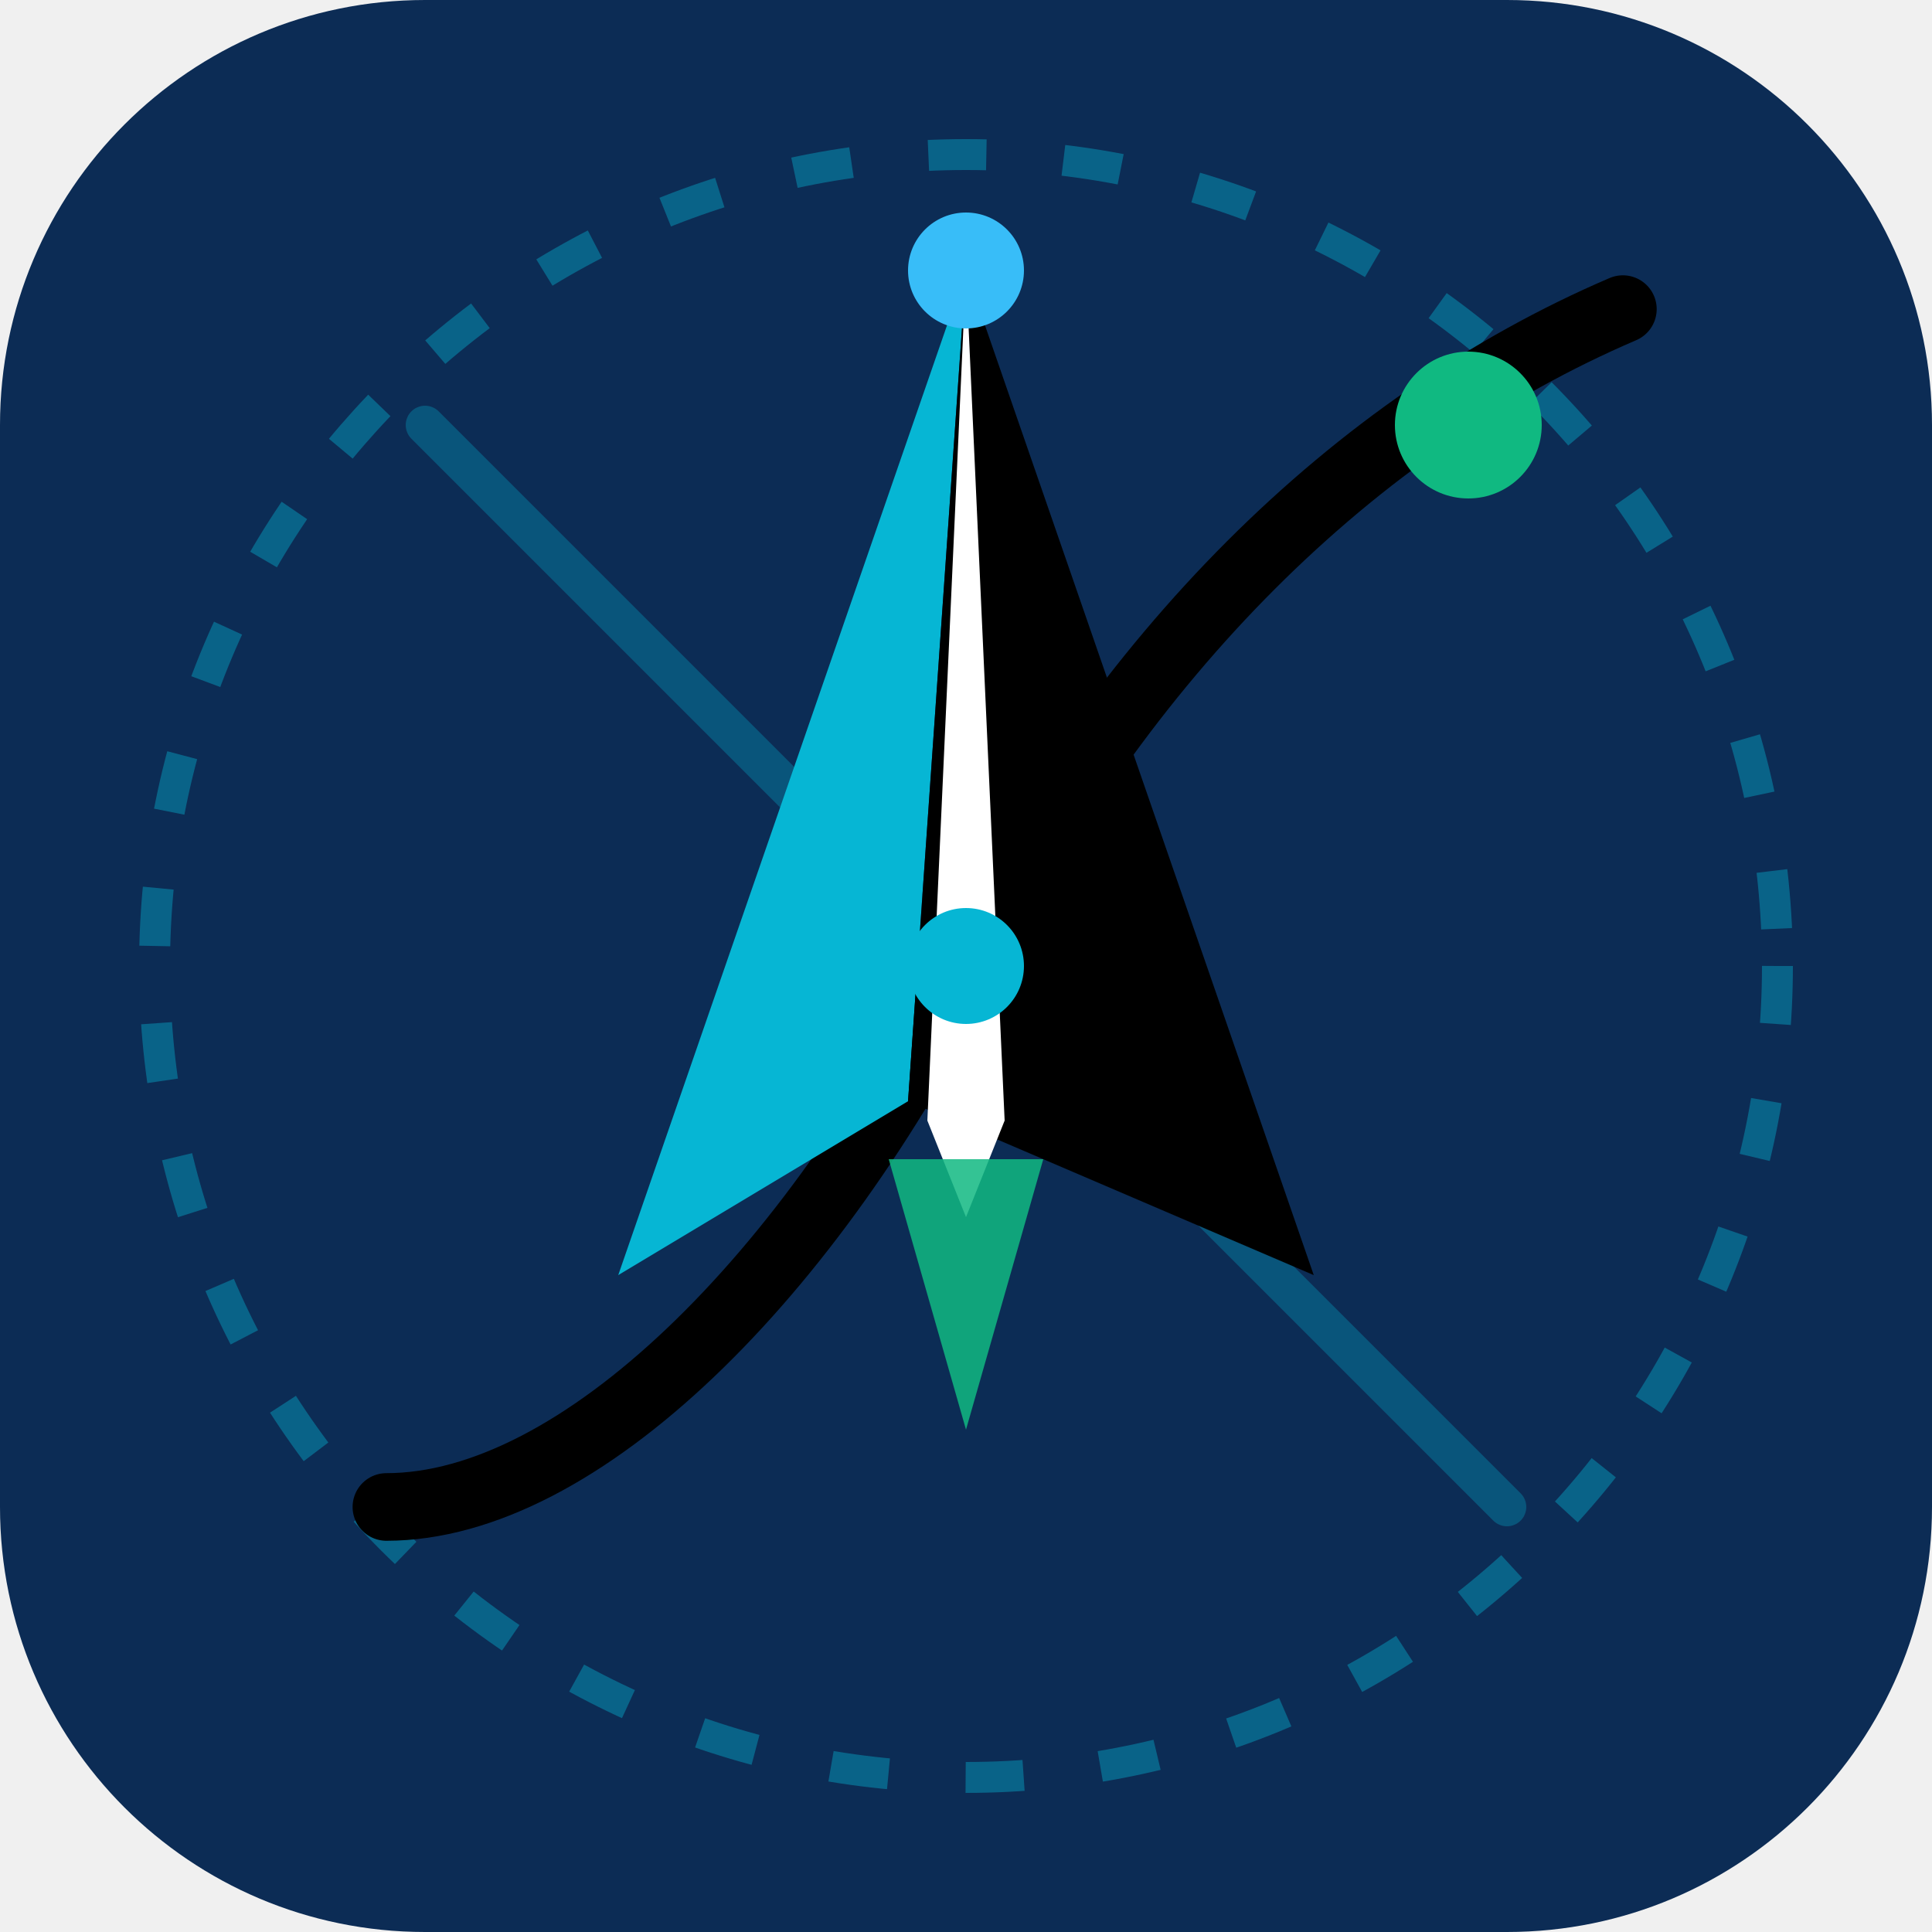
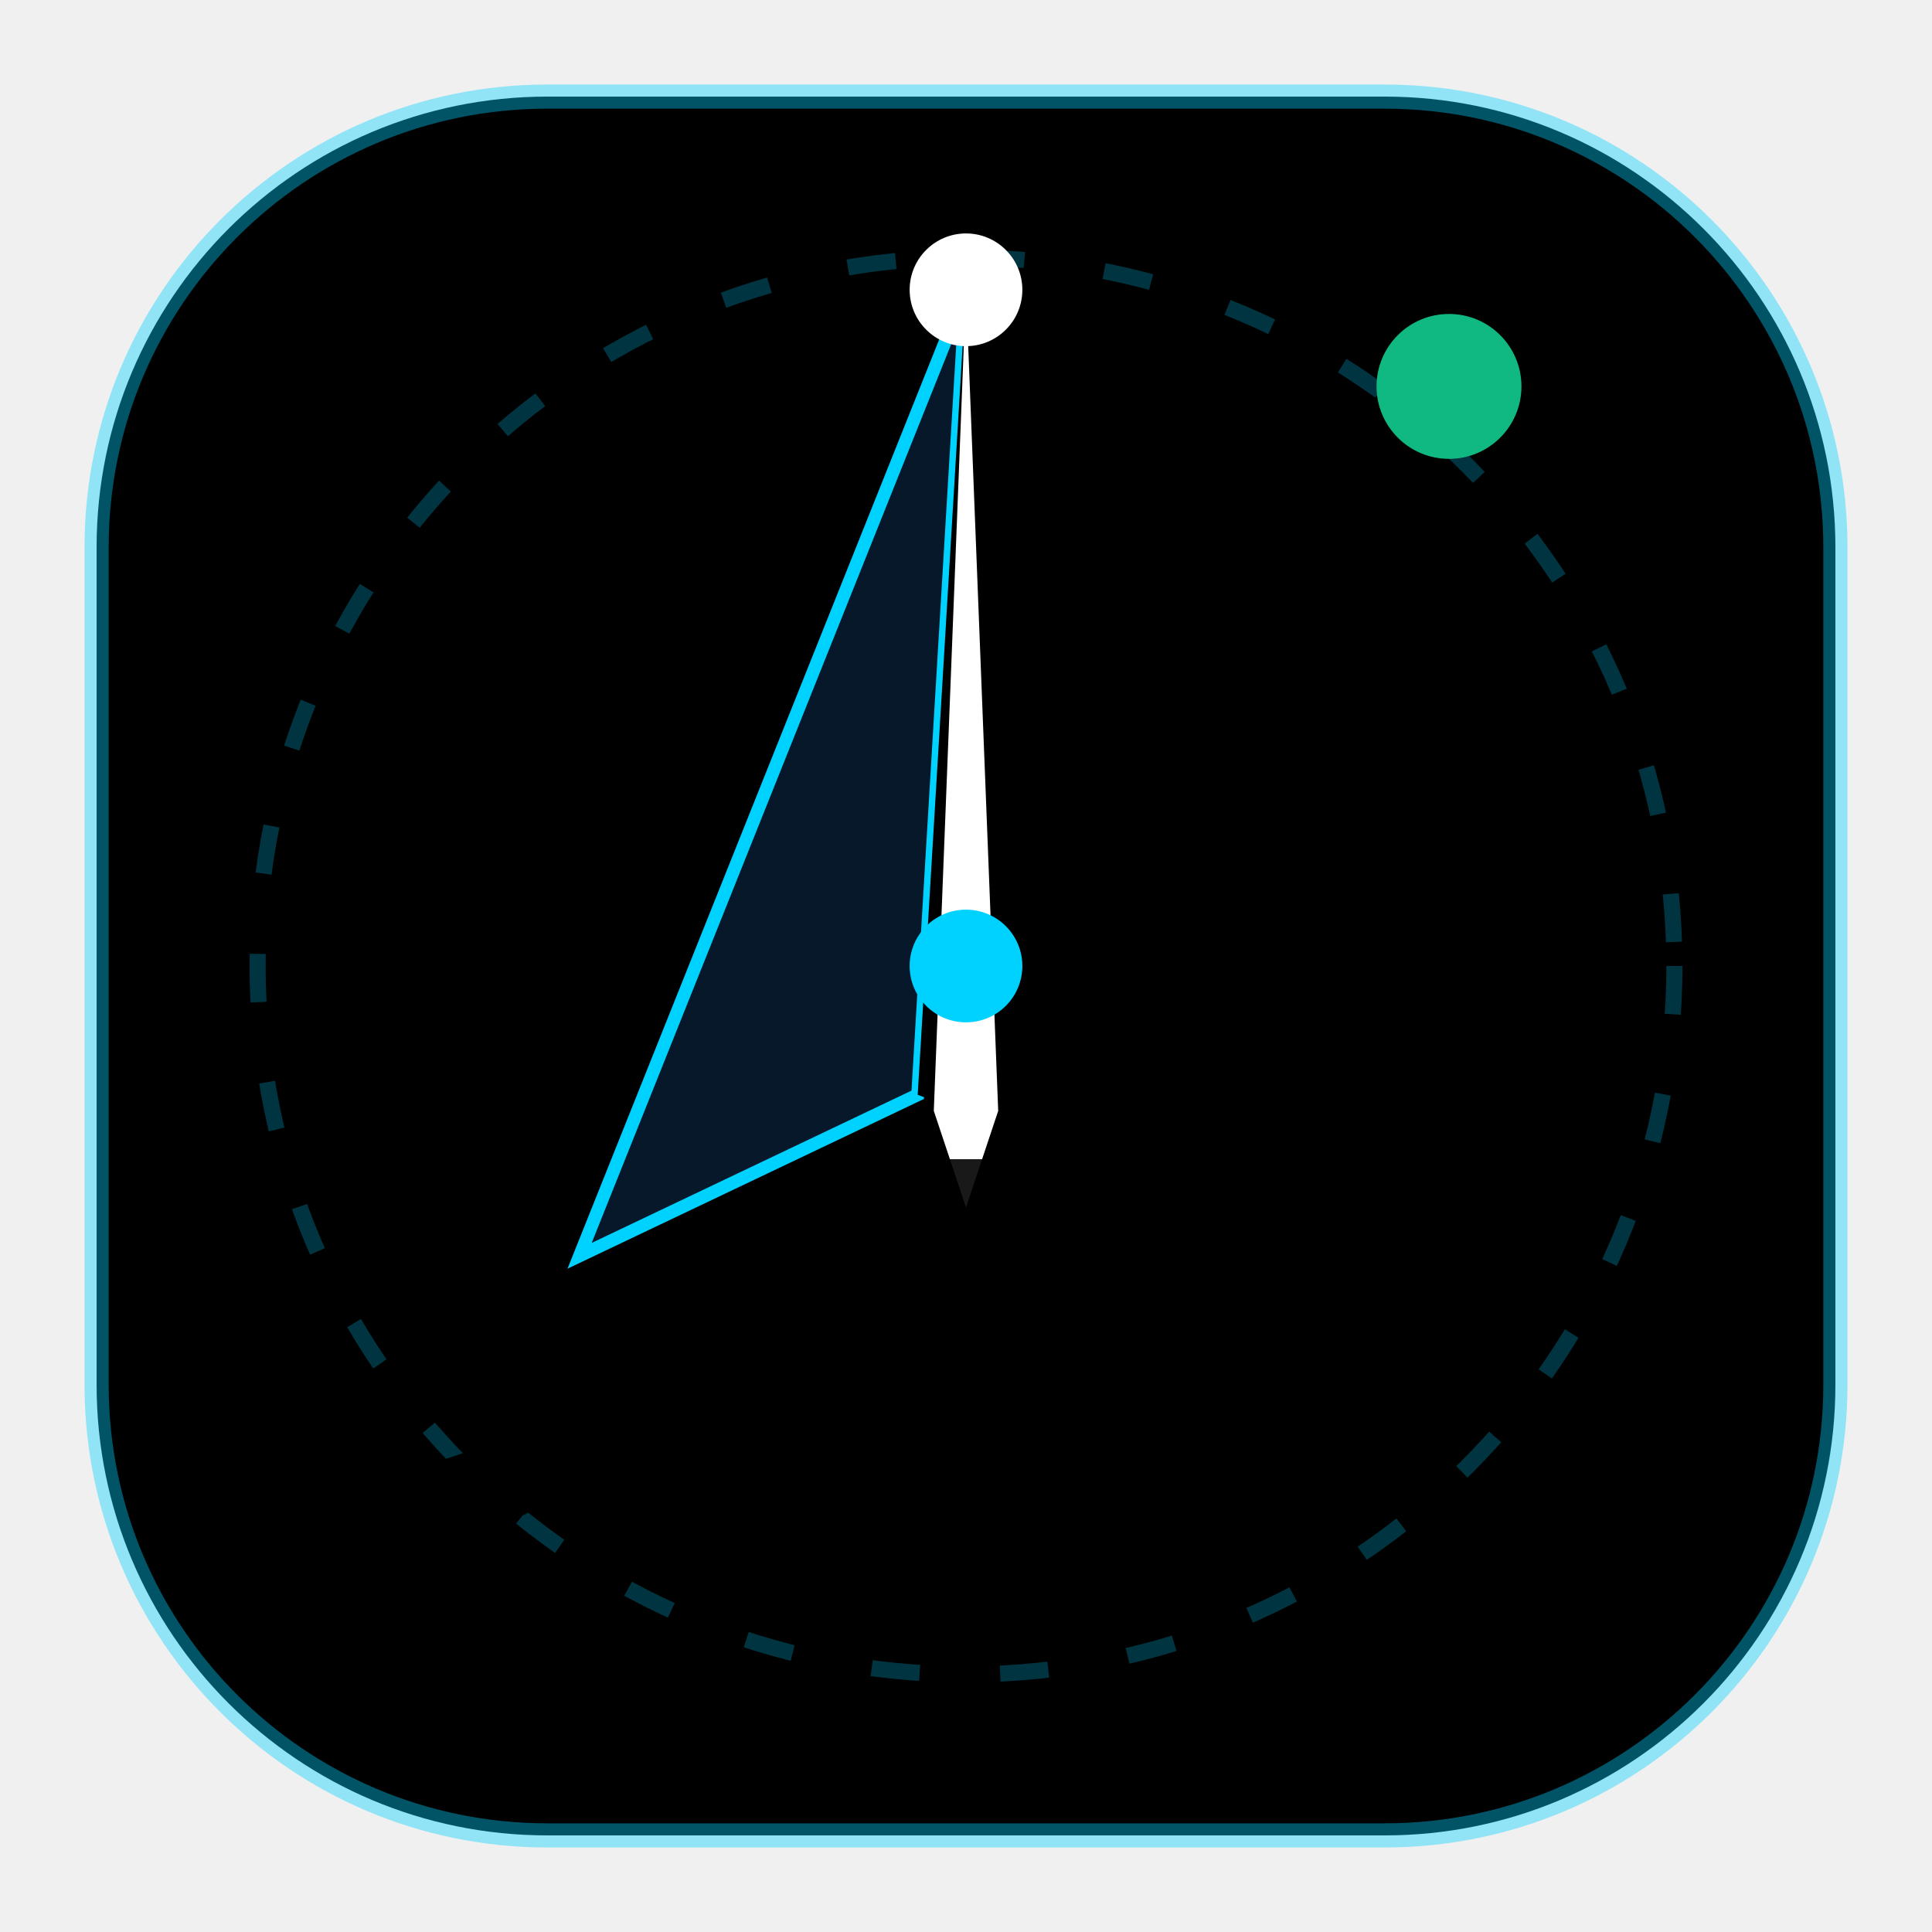
- <svg xmlns="http://www.w3.org/2000/svg" viewBox="0 0 100 100" fill="none">
+ <svg xmlns="http://www.w3.org/2000/svg" viewBox="0 0 120 120" fill="none">
  <defs>
-     <linearGradient id="fxGrad" x1="0" y1="100" x2="100" y2="0" gradientUnits="userSpaceOnUse">
-       <stop offset="0%" stopColor="#0C2C55" />
-       <stop offset="60%" stopColor="#1E4A5C" />
-       <stop offset="100%" stopColor="#06B6D4" />
+     <linearGradient id="favNavy" x1="0" y1="0" x2="120" y2="120" gradientUnits="userSpaceOnUse">
+       <stop offset="0%" stopColor="#08182B" />
+       <stop offset="50%" stopColor="#0C2C55" />
+       <stop offset="100%" stopColor="#173D68" />
    </linearGradient>
-     <linearGradient id="fxX" x1="15" y1="85" x2="85" y2="15" gradientUnits="userSpaceOnUse">
-       <stop offset="0%" stopColor="#06B6D4" stopOpacity="0.4" />
+     <linearGradient id="favCyan" x1="10" y1="110" x2="110" y2="10" gradientUnits="userSpaceOnUse">
+       <stop offset="0%" stopColor="#0284C7" />
+       <stop offset="45%" stopColor="#00D2FF" />
+       <stop offset="100%" stopColor="#38BDF8" />
+     </linearGradient>
+     <linearGradient id="favTraj" x1="15" y1="105" x2="105" y2="15" gradientUnits="userSpaceOnUse">
+       <stop offset="0%" stopColor="#0284C7" stopOpacity="0.2" />
+       <stop offset="50%" stopColor="#00D2FF" />
      <stop offset="100%" stopColor="#10B981" />
    </linearGradient>
-     <linearGradient id="fxWing" x1="20" y1="20" x2="80" y2="80" gradientUnits="userSpaceOnUse">
-       <stop offset="0%" stopColor="#38BDF8" />
-       <stop offset="60%" stopColor="#06B6D4" />
-       <stop offset="100%" stopColor="#0C2C55" />
-     </linearGradient>
  </defs>
-   <rect width="100" height="100" rx="22" fill="#0C2C55" />
-   <circle cx="50" cy="50" r="42" stroke="#06B6D4" stroke-width="1.6" stroke-dasharray="3 4" stroke-opacity="0.4" />
-   <path d="M 22 22 L 78 78" stroke="#06B6D4" stroke-width="2" stroke-linecap="round" stroke-opacity="0.3" />
-   <path d="M 20 78 C 30 78, 42 66, 50 50 C 58 34, 70 22, 84 16" stroke="url(#fxX)" stroke-width="3.5" stroke-linecap="round" />
+   <rect x="6" y="6" width="108" height="108" rx="28" fill="url(#favNavy)" stroke="#00D2FF" stroke-width="1.5" stroke-opacity="0.4" />
+   <circle cx="60" cy="60" r="44" stroke="#00D2FF" stroke-width="1" stroke-dasharray="3 5" stroke-opacity="0.25" />
+   <path d="M 22 94 C 36 94, 48 80, 60 60 C 72 40, 86 26, 98 18" stroke="url(#favTraj)" stroke-width="5" stroke-linecap="round" />
  <g>
-     <path d="M 50 14 L 32 66 L 47 57 Z" fill="#06B6D4" />
-     <path d="M 50 14 L 47 57 L 68 66 Z" fill="url(#fxWing)" />
-     <path d="M 50 14 L 48 58 L 50 63 L 52 58 Z" fill="#FFFFFF" />
-     <circle cx="50" cy="14" r="3" fill="#38BDF8" />
-     <path d="M 46 60 L 50 74 L 54 60 Z" fill="#10B981" opacity="0.85" />
+     <path d="M 60 18 L 36 78 L 57 68 Z" fill="#08182B" stroke="#00D2FF" stroke-width="0.8" />
+     <path d="M 60 18 L 57 68 L 84 78 Z" fill="url(#favCyan)" />
+     <path d="M 60 18 L 58 69 L 60 75 L 62 69 Z" fill="#FFFFFF" />
+     <path d="M 55 72 L 60 90 L 65 72 Z" fill="url(#favTraj)" opacity="0.9" />
+     <circle cx="60" cy="18" r="3.5" fill="#FFFFFF" />
  </g>
-   <circle cx="50" cy="50" r="3" fill="#06B6D4" />
-   <circle cx="76" cy="22" r="3.8" fill="#10B981" />
+   <circle cx="60" cy="60" r="3.5" fill="#00D2FF" />
+   <circle cx="90" cy="24" r="4.5" fill="#10B981" />
</svg>
